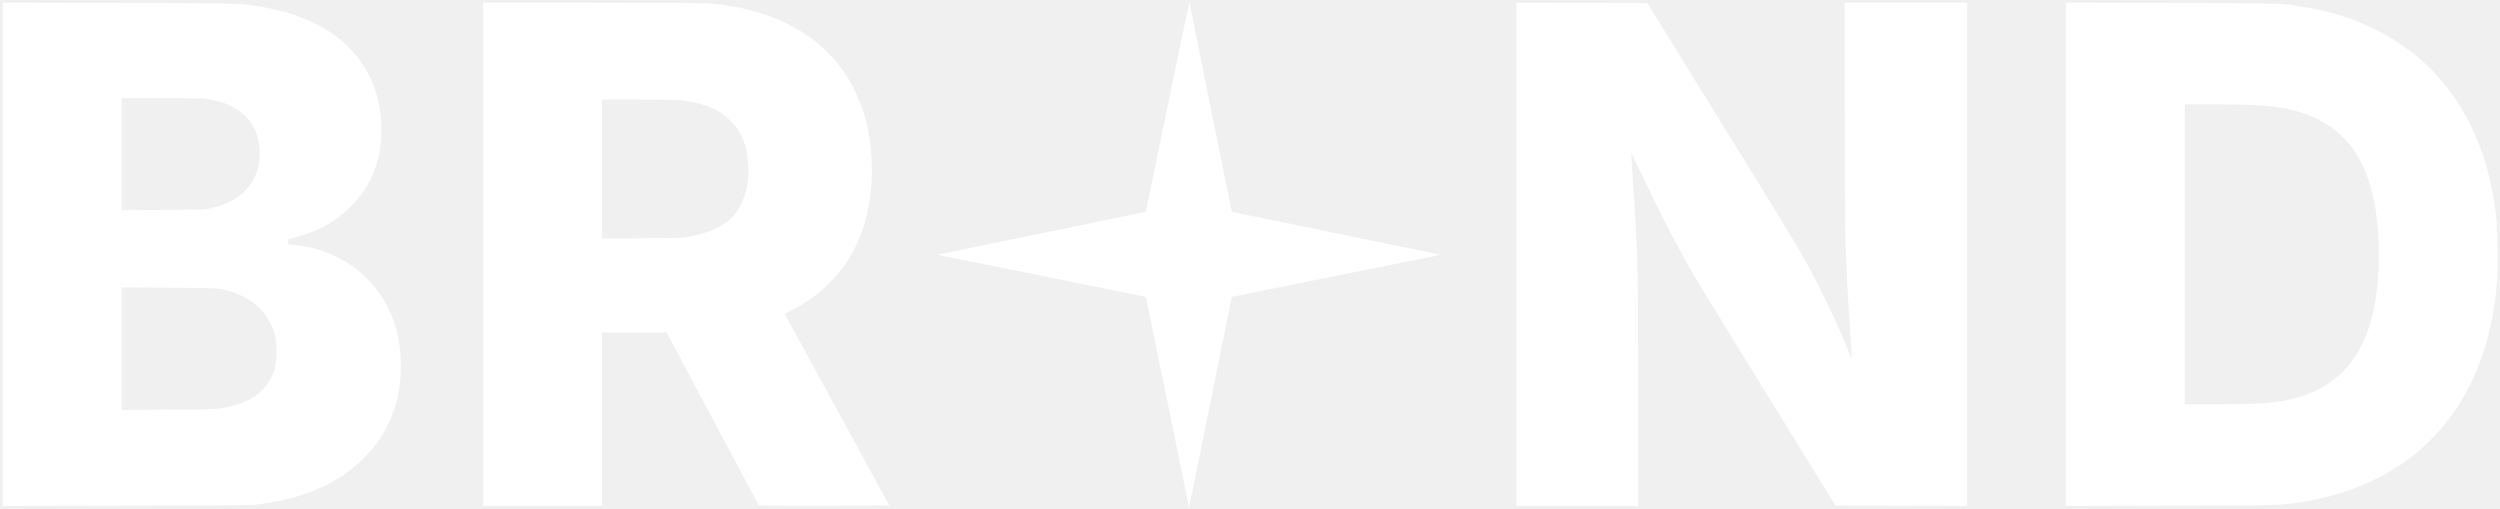
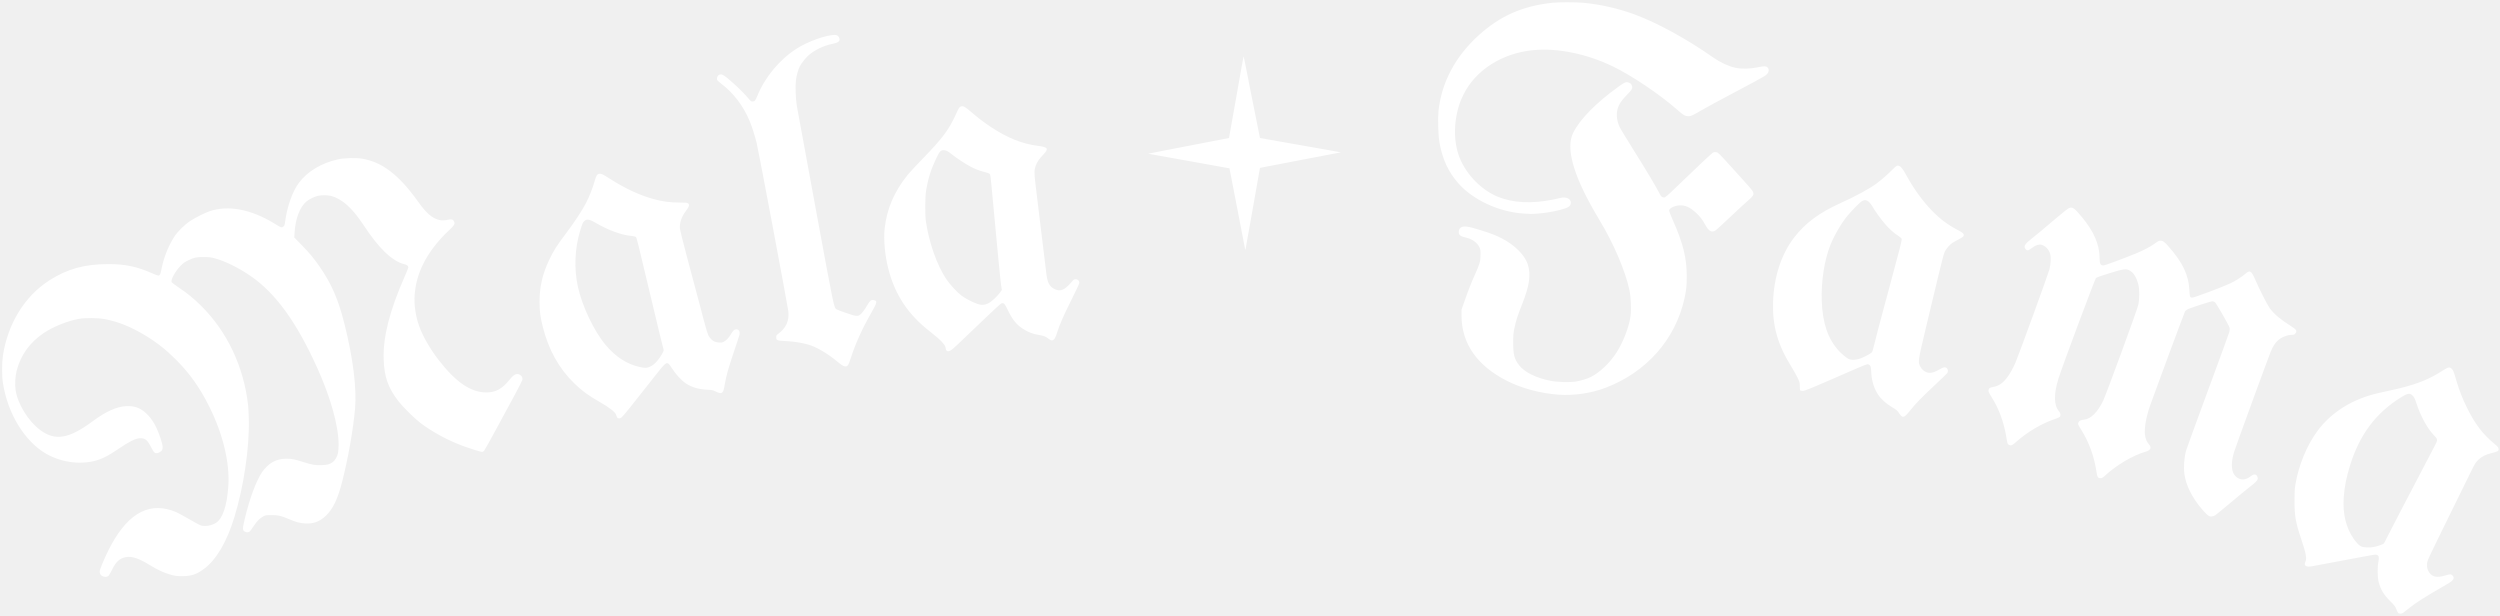
- <svg xmlns="http://www.w3.org/2000/svg" viewBox="0 0 3617 736">
-   <path fill="#FFFFFF" fill-rule="evenodd" d="M1720 732.9C1720 731.9 1658 429.7 1657.8 429.5C1657.6 429.4 1590 415.7 1507.5 399.1C1425 382.5 1357.2 368.8 1356.7 368.7C1356.3 368.6 1423.8 354.6 1506.7 337.6C1589.7 320.6 1657.6 306.6 1657.8 306.5C1657.9 306.4 1672 238.4 1689 155.5C1715.3 27.4 1721 0.5 1721 4.1C1721 5.2 1782 306.3 1782.2 306.5C1782.4 306.6 1850.6 320.6 1933.7 337.6C2016.9 354.6 2084.7 368.6 2084.2 368.7C2083.8 368.8 2015.8 382.5 1933 399.1C1850.2 415.7 1782.4 429.4 1782.2 429.5C1782.1 429.6 1768.3 497.8 1751.5 581C1725.7 709 1720 736.5 1720 732.9ZM4 368L4 3.9L172.2 4.3C351.7 4.7 346.9 4.6 377 9.6C468.7 24.8 528.4 71.5 546.2 142C556.3 181.9 552.9 223.7 537 257.8C525.5 282.3 502.9 307.1 478.8 321.9C461.2 332.6 446.3 338.5 421.2 345C417.2 346 417 346.2 417 349.9L417 353.7L425.2 354.4C464.5 357.6 503.1 375.3 530.5 402.5C563.2 435.1 580 478.1 580 529C580 562.5 573.3 591 558.9 619C550.1 636 541.4 647.7 526 663C488.3 700.7 440.2 721.4 370 730.1C363.1 731 311.5 731.4 182.2 731.7L4 732.1L4 368ZM699 368L699 4L854.8 4C952.4 4 1015.7 4.4 1024.5 5C1114 11.7 1182.1 46.6 1222.8 106.8C1232.9 121.7 1243.5 144.2 1249.8 164C1258.8 192.4 1263.1 230.2 1261 263.5C1257.1 324.8 1236.9 373.2 1199.8 409.7C1183.1 426.2 1169.1 436.4 1147.8 447.5L1135.2 454L1184.8 544.8C1212 594.7 1246.1 657.1 1260.5 683.5L1286.7 731.5L1192.7 731.8C1140.9 731.9 1098.3 731.7 1097.9 731.3C1097.5 730.8 1067.4 674.4 1030.9 605.8L964.6 481L917.8 481L871 481L871 606.5L871 732L785 732L699 732L699 368ZM2194 368L2194 4L2288.7 4.2L2383.4 4.5L2483.2 166C2608.6 368.9 2612.3 375.1 2639.1 429.5C2651.7 455.1 2670.1 496.2 2676.6 513.5C2677.6 516.2 2678.6 517.8 2678.8 516.9C2679 515.9 2678 497.5 2676.6 475.9C2669.4 366.1 2669 348.8 2669 164.8L2669 4L2757.5 4L2846 4L2846 368L2846 732L2750.9 731.8L2655.7 731.5L2560.3 577C2507.9 492 2460 414.1 2454 403.9C2429.5 362.3 2400.4 305.9 2371.4 244.2C2365.4 231.4 2360.4 221.4 2360.2 221.9C2360 222.5 2360.8 236.8 2361.9 253.7C2369.9 372.3 2370 376.6 2370 564.8L2370 732L2282 732L2194 732L2194 368ZM2989 368L2989 3.9L3140.8 4.3C3299.7 4.7 3298.7 4.7 3326.5 9C3385.3 18.3 3430.2 35.1 3473.5 64.1C3542.5 110.3 3588.4 184.2 3606 277.4C3611.8 308.3 3613.4 328.1 3613.4 368C3613.4 402.8 3612.9 411.9 3609.4 437.5C3601.3 496.3 3581.9 549.5 3552.9 592.5C3504.8 663.8 3429.9 709.5 3335.3 725.5C3299.7 731.5 3304.9 731.3 3140.2 731.7L2989 732.1L2989 368ZM320 590.7C351.9 585.2 370.9 575.7 385.2 558C390 552.1 395.5 541 397.4 533.3C401.1 518.8 401.1 498.3 397.4 483.5C395.3 475 387 458.5 381.6 452C369.8 437.9 350.9 426.3 331 420.9C315.3 416.7 315.8 416.7 244.8 416.3L176 415.9L176 504.5L176 593.1L243.2 592.7C299.6 592.4 312 592.1 320 590.7ZM3264 584C3285.7 583 3299 581.2 3315.5 577.4C3380.8 562 3420.3 518.2 3434.9 445C3441.6 411.1 3443.6 365.1 3439.9 326.5C3430.8 230.5 3391.8 177.8 3315.9 159.1C3289.8 152.7 3266.6 151.1 3201.2 151L3161 151L3161 368L3161 585L3202.8 585C3225.7 585 3253.3 584.5 3264 584ZM996 342.6C1037.1 335.3 1060.1 320.7 1073.1 293.5C1080.9 277.3 1084.3 255.2 1082.2 233.8C1080.6 217.1 1078 207.4 1071.8 195C1067.2 185.8 1065.4 183.3 1057 175C1039.6 157.6 1018.6 148.8 985.5 145C980.5 144.5 953.3 144 923.8 144L871 144L871 244.6L871 345.2L928.8 344.7C977.3 344.4 988 344.1 996 342.6ZM305.5 301.2C318.1 298.1 323.3 296.3 332.2 291.9C362.1 277.2 377.6 250.2 375.7 216.2C373.6 176.9 346.3 150.3 301.4 143.5C293.5 142.3 279.8 142 233.8 142L176 142L176 223.1L176 304.1L236.2 303.7C293.8 303.3 296.9 303.2 305.5 301.2Z" />
+ <svg xmlns="http://www.w3.org/2000/svg" viewBox="0 0 5443 1339">
+   <path fill="#FFFFFF" fill-rule="evenodd" d="M5221.8 1335C5220.9 1334.4 5218.9 1330.7 5217.4 1326.7C5215 1320.3 5213.6 1318.4 5204.6 1309.5C5190.1 1295.1 5183.4 1284.2 5178.9 1267.5C5176.1 1257.3 5175.8 1234.7 5178.3 1222.8C5180.2 1213.5 5179.4 1209.8 5174.9 1208C5172.4 1206.9 5167.7 1207.6 5139.8 1213C5092.7 1222 5041.6 1231.6 5033 1233C5026.5 1234 5024.9 1234 5021.7 1232.7C5018.6 1231.4 5018 1230.6 5018 1228.2C5018 1226.6 5018.7 1223.9 5019.5 1222.4C5022.7 1216.2 5020.4 1204 5010.6 1174.9C4998 1137.4 4995.6 1123.9 4995.6 1090.5C4995.6 1070.3 4995.9 1064.5 4997.8 1053.5C5004.9 1012.3 5022.6 969.4 5045.5 938.4C5075.9 897.1 5122.1 868.5 5179 855.6C5185.3 854.2 5197.9 851.4 5207 849.4C5253 839.4 5282.8 828.6 5309 812.5C5314.2 809.3 5320.9 805.2 5323.9 803.3C5330.6 799.2 5334.2 799.1 5337.9 802.8C5341 805.9 5342.3 809.1 5348 828.5C5354.4 850.3 5361.3 867.9 5371.5 888.5C5388.3 922.6 5405.6 945.4 5430.1 965.6C5438.6 972.7 5440 974.5 5440 978.4C5440 982 5437.2 983.4 5425 986.4C5411.4 989.7 5403.1 994 5395.3 1001.6C5389.6 1007.2 5388.2 1009.5 5376.7 1033.1C5369.8 1047.1 5350.2 1087.1 5333 1122C5284.3 1221.2 5284.8 1220 5284.2 1227.5C5283.6 1235.5 5285.1 1241.1 5289.4 1247.1C5296.2 1256.4 5306.5 1258.2 5323.4 1253C5334.5 1249.7 5336.7 1249.7 5340 1253.3C5344.7 1258.3 5341.6 1263.8 5330.7 1270.1C5275.9 1301.8 5261.2 1311.1 5245 1324.2C5239.3 1328.8 5233.6 1333.3 5232.1 1334.2C5229.3 1336.2 5224.4 1336.5 5221.8 1335ZM222.2 1254C218.8 1251.9 217 1248.6 217 1244.3C217 1240.3 226.5 1217.3 236.1 1198C273.9 1122.3 319.4 1093.5 373.3 1111.1C383.4 1114.4 391.1 1118.3 415.5 1132.4C424.8 1137.8 434.3 1142.9 436.5 1143.7C445.7 1146.9 460.1 1144.7 470 1138.5C484.8 1129.2 494.2 1101.4 497.1 1058.4C500.5 1007.8 485.7 945.8 455.9 885.8C435.4 844.5 413.3 813.3 383.5 783.4C361.4 761.2 341 745.2 315.2 729.7C284.3 711.2 256.9 700.2 228.2 694.8C213.1 692 185.3 691.7 171.5 694.3C146.7 698.8 115.8 711.3 95.2 725.1C65 745.4 45.2 772.8 36.3 806.9C33.2 818.7 32.2 837 33.9 849C38.3 879.1 61.5 917 87.4 936.2C120.4 960.7 150.1 955.6 203.3 916.1C230.4 896 254 885.4 274.1 884.3C292.8 883.2 305.8 888 319.1 900.7C332.1 913.1 341.3 929.4 349.6 954.6C355.1 971.3 355.5 977.7 351.2 982C349.6 983.5 346.5 985.4 344.3 986C337.7 988 335.4 986.2 329.5 974.6C320.8 957.5 315.8 953.5 304 954.2C294.7 954.7 281.3 961.4 257.9 977.3C238.5 990.4 228.4 996 216.2 1000.4C181.1 1013 135.9 1008.2 100.8 988.1C53.9 961.3 16.7 900.6 6.4 834C3.9 818.5 4 789.8 6.4 774C17 704.5 54 644.6 107.5 610.4C146.6 585.4 184.2 575 235.7 575C272.2 574.9 298.8 580.5 331.5 595.1C337.5 597.8 343.5 600 344.7 600C347.8 600 349.6 596.7 351 589C355.4 563.5 365.9 536.4 379.7 515C386.8 504.1 401.6 489.4 414 481.2C424.4 474.2 445.7 463.5 456 460C497 446.1 546.4 455.5 597.3 486.6C612.9 496.2 613.1 496.3 617.2 493C619.4 491.3 619.9 489.7 620.9 481.8C625 449.9 637 416.4 650.9 397.9C669.8 372.9 699.9 354.9 736.1 346.9C749.7 343.9 774.4 343.2 788.1 345.4C831.6 352.5 868.3 380.5 909.2 437.6C922.1 455.7 930.9 465.5 939.8 471.4C952.1 479.5 962.6 481.6 975.3 478.4C982.8 476.6 986.2 477.5 988.5 482C991.2 487.2 989.2 490.7 977.8 501.2C953.5 523.8 933.2 550.3 921 575.5C910.5 597.1 905 617 902.9 640.4C901 661.8 904.6 687.6 912.6 710C920.4 731.8 936.4 759.7 954.4 783C992.4 832.2 1024.8 854.4 1059 854.4C1079.1 854.5 1093.5 846.6 1109.3 826.8C1119.5 814.1 1126.2 811.4 1133.5 817.2C1137.1 820 1138.3 823.4 1137.1 827.7C1136.5 829.6 1129.4 843.6 1121.2 858.8C1112.9 874 1094.9 907.4 1081.1 932.9C1067.3 958.5 1055 980.4 1053.8 981.7C1052.6 983 1050.7 984 1049.5 984C1047.1 984 1024.3 976.9 1010 971.7C975.7 959.2 942.1 941.1 914.5 920.2C902.3 910.9 876.8 885.6 867.7 873.8C844.9 844.4 836.5 820.4 835.3 782C833.8 733 848.4 676 881.4 601.3C885.6 591.8 889 583.2 889 582.1C889 578.8 885.7 576.3 879.9 575.1C867.3 572.4 850.8 561.7 835.8 546.6C821.3 532 808.5 515.7 789.8 487.5C766.1 452 744.1 432.6 720.5 426.5C712.9 424.6 699.1 424.6 691.5 426.5C683.4 428.6 672.5 434.1 666.8 439C652.7 451.2 643.2 476.3 641.4 505.8L640.7 517L656.1 532.8C672.9 549.9 682.6 561.5 694.5 578.5C721.5 617.1 736.5 651.4 749.9 704.9C768.7 779.7 776.9 845.4 773 890C769.1 934.7 758 997.8 744.9 1049C735.3 1086.6 724.7 1108.5 709.2 1123.2C695.8 1135.8 682.4 1140.7 664.5 1139.7C652.8 1139 644.1 1136.7 629.9 1130.6C611.3 1122.7 606.2 1121.5 591.5 1121.5C579.4 1121.5 578.2 1121.7 573.5 1124.1C565.5 1128.4 559.4 1134.5 552.3 1145.4C548.7 1150.9 544.8 1156.3 543.6 1157.2C541 1159.4 536.8 1159.5 533.1 1157.5C527.7 1154.8 527.7 1151.3 533 1129.2C543.7 1084.7 557.5 1047.6 570.5 1028C573 1024.2 578.2 1018.2 582 1014.7C594 1003.6 607.2 998.6 624.5 998.7C635.6 998.8 641.7 1000 660.1 1005.9C679.3 1012 687.3 1013.3 700.4 1012.7C713.3 1012.1 717.1 1011.1 723.6 1006.7C729.4 1002.8 734.2 994.5 736 985.8C736.6 982.4 737.2 974.7 737.2 968.6C737.3 927.7 720.1 865.8 690.4 800.3C645.4 700.8 600 638.3 545.5 600.8C519.6 583 489.6 568.2 467.2 562.3C459.3 560.2 455 559.7 444 559.6C428 559.5 423 560.5 410 566.7C401.9 570.6 399.3 572.5 392.5 579.4C381.9 590.3 371.8 608.6 373.5 613.9C373.8 615 380.2 620 388.3 625.4C407.7 638.3 421.9 649.9 438.6 666.5C494.6 722.4 530.2 797.5 540 880.5C540.6 885.5 541.4 899.2 541.7 911C543.4 974 530.9 1058.9 510 1127C493.8 1179.8 470.8 1218.8 444.5 1238.3C428 1250.6 416.2 1254.5 396.5 1254.4C386.4 1254.4 381.5 1253.9 374.7 1252.1C358.9 1248 344.1 1241.4 326.3 1230.4C302.4 1215.6 287 1210.5 274 1213C260.6 1215.6 252.5 1222.9 244.2 1239.9C241.2 1246.2 237.6 1252.4 236.2 1253.7C233 1256.6 226.8 1256.8 222.2 1254ZM5168.2 1190.9C5176.4 1189.3 5188.7 1185 5190 1183.4C5190.7 1182.6 5194 1176.3 5197.5 1169.2C5200.9 1162.2 5213.6 1137.6 5225.7 1114.5C5258.3 1052.3 5291.8 988.3 5299.8 972.8C5308.3 956.6 5308.3 957.2 5298.2 946.6C5284.5 932.2 5270.6 906.6 5261.4 879.2C5257 866.2 5256.6 865.4 5252.7 861.3C5247 855.2 5242.1 856 5226.8 865.5C5172.3 899.6 5137.3 946.5 5116.6 1013C5108.4 1039.7 5104.6 1058.6 5102.8 1082.7C5100.2 1117.7 5107.5 1148.5 5124.1 1172.6C5131.4 1183 5136.8 1188.4 5142.1 1190.3C5147.3 1192.1 5160.6 1192.5 5168.2 1190.9ZM4811.4 1124.3C4808.1 1123.7 4801.8 1117.8 4792.9 1107.2C4772.3 1082.6 4759.4 1056.6 4756 1033C4753.8 1017.6 4755.2 996.9 4759.6 980.7C4760.6 977.3 4781.8 919.1 4806.7 851.5C4831.7 783.9 4852.8 726 4853.6 723C4854.4 720 4854.7 716 4854.4 714C4853.6 709.5 4825.6 660.6 4822.3 658C4820.9 656.9 4818.5 656 4817 656C4812.7 656 4765.6 671.4 4761.7 674C4759.8 675.3 4757.8 677.1 4757.2 678.1C4755.9 680.1 4686.7 866.7 4680.8 884C4672.4 908.8 4668.4 931.7 4670 946.3C4671.1 955.3 4673.7 961.8 4678.5 967.1C4685.2 974.6 4682.7 980.2 4671.2 983.5C4643 991.7 4607.8 1012.6 4581.8 1036.7C4577.9 1040.2 4576.4 1041 4573.2 1041C4567.5 1041 4566.2 1038.9 4564.4 1026.9C4559.4 993.4 4548.3 962.9 4531 935.3C4523.9 924 4523.5 922.9 4525.4 919.2C4527.1 915.8 4530.4 914.4 4537.7 913.6C4552.1 912.2 4566.9 897.5 4579 872.5C4585.2 859.7 4651 680.4 4655.1 665C4658.4 652.6 4658.5 629 4655.2 617.7C4651 603 4645.3 594 4637.1 589.2C4629.2 584.5 4624 585.2 4592.5 594.9C4575 600.3 4564.7 604 4563.3 605.4C4560.9 607.7 4488.3 802.3 4481.6 824.5C4471 859.2 4471.6 882.5 4483.1 895.8C4486.1 899.2 4486.8 903.5 4485 907C4484.4 908 4481.1 909.8 4477.3 911.1C4446.1 921.3 4414.5 939.8 4388.7 962.9C4380.9 969.9 4378.5 970.8 4374.1 968.6C4370.7 966.8 4370.7 967 4368 950.7C4362.6 918.3 4351.9 889.6 4335.6 863.7C4329.7 854.2 4328.9 852.4 4329.4 849.5C4330.3 845 4331.8 844 4340 842.4C4351.5 840.2 4359.7 834.8 4369.2 822.9C4375.2 815.5 4382.8 801.8 4388.3 789C4396.1 770.5 4459.7 595.8 4462 586.5C4465.1 573.9 4465.7 560 4463.6 552.8C4460.8 543.1 4453.4 535.3 4444.8 532.9C4439.5 531.5 4432 533.8 4425.3 538.9C4419 543.7 4416.7 545 4414.2 545C4411.5 545 4408 540.8 4408 537.5C4408 533.3 4411.2 529.3 4420.4 522C4432.2 512.6 4453.3 495 4479 473.1C4491.4 462.6 4503 453.5 4504.8 452.9C4512.6 450.3 4516.2 452.8 4532.1 471.9C4558.6 503.6 4570.9 531.7 4571.2 561C4571.3 574.6 4573 577.9 4579.7 578C4582.6 578 4622 563.4 4651 551.6C4664.4 546.1 4681.4 537.3 4688.5 532.2C4698.7 524.9 4700.3 524 4703.7 524C4709 524 4712.1 526.2 4721 536.2C4751.9 571 4765.2 598.7 4766.7 631.8C4767.4 646.2 4768 648 4772.8 648C4777.3 648 4836.3 626 4855.4 617.1C4866.4 612 4880.2 603.3 4887.9 596.6C4898.6 587.3 4901.4 588.9 4910.2 609.1C4918.5 628.5 4936.7 664.4 4941.5 670.8C4950.7 683.4 4965.3 695.8 4986.6 709.1C5000.4 717.8 5002.1 720.7 4996.7 726.8C4995.1 728.5 4993.5 729 4990.1 729C4980 729 4966.7 734.4 4959 741.6C4953 747.2 4948.4 754.5 4943.7 766C4937.6 780.9 4866.2 976.3 4863.7 985C4855.1 1014.7 4858.8 1034.4 4874.4 1041.9C4882.4 1045.8 4891.9 1043.8 4901.4 1036.1C4907.4 1031.3 4912.9 1032.2 4915 1038.4C4917 1044.6 4914.9 1047.1 4894 1063.5C4887.1 1068.9 4869 1083.9 4853.7 1096.8C4838.4 1109.6 4824.4 1121 4822.7 1122C4819.1 1124 4814.6 1125 4811.4 1124.3ZM1343.6 908.8C1342.9 907.5 1341.9 905.1 1341.5 903.5C1340.1 897.5 1327.5 887.6 1304.5 874.5C1280.7 860.9 1266.8 850.7 1250.3 834.6C1217 802.4 1194.3 761.6 1181.7 711.4C1176.5 691 1174.8 678.1 1174.7 658.5C1174.5 625.2 1180.9 596.9 1195.5 566.3C1205.8 544.7 1212 535.1 1233.9 506C1250.7 483.7 1268.8 456.2 1276.4 441C1283.5 427 1290.4 409.4 1294.5 394.8C1298 382.5 1299.9 379.3 1304.3 378.5C1308.8 377.6 1312.3 379.2 1327.2 388.8C1360.5 410.2 1392.1 424.9 1422.5 433.3C1442.3 438.8 1458.9 441 1480.5 441C1492.5 441 1496 441.3 1497.8 442.6C1501.9 445.5 1500.6 449.9 1492.5 460.5C1484 471.7 1479.4 485.4 1480.3 497C1480.6 500.7 1486.8 526.1 1494.8 556C1502.5 584.9 1515.2 632.6 1523 662C1540.3 727.3 1540.4 727.9 1544.9 734.3C1550 741.6 1556.2 745.1 1564.8 745.8C1570.3 746.1 1572.4 745.9 1575.6 744.2C1580.8 741.5 1586.8 735.4 1590.9 728.3C1596 719.8 1598.8 717 1602.5 717C1608.8 717 1611.5 721.3 1610 728.8C1609.5 730.8 1604.2 747.4 1598 765.5C1585.8 801.6 1581.1 818.4 1578.1 836.1C1575.9 848.8 1575 851.9 1572.5 854.3C1570 856.9 1566.2 856.4 1558.5 852.5C1552.1 849.4 1550.5 849 1540 848.5C1520.3 847.5 1506.1 843.2 1492.9 834.5C1483.6 828.2 1470.7 814.2 1463.5 802.6C1460 796.9 1456.4 792.2 1454.9 791.5C1449.8 788.8 1447.2 791.4 1421.7 824C1377.7 880.1 1356.9 906 1353.6 908.5C1349.5 911.7 1345.5 911.8 1343.6 908.8ZM4140.9 906.7C4139.6 906 4137.1 903.3 4135.4 900.7C4130.7 893.5 4129.4 892.4 4118.1 885.7C4106.4 878.8 4094.9 868.3 4088.7 858.8C4080.7 846.7 4075.3 829.9 4074.4 814.5C4073.6 800.5 4073.1 797.5 4070.9 795.1C4069.8 793.9 4067.7 793 4066.1 793C4064.5 793 4054.1 797 4042.9 801.9C3937.1 848.1 3930.2 851 3924.7 851C3922.1 851 3919.8 850.5 3919.3 849.8C3918.9 849.1 3918.5 844.9 3918.5 840.5C3918.5 832.8 3918.2 831.9 3913.4 821.9C3910.5 816 3904.7 805.7 3900.5 798.9C3870.3 750.6 3858.7 709.7 3860.3 657.5C3862.1 602.8 3878.4 553 3906.3 517C3930.6 485.6 3960.9 463.1 4006.5 442.5C4039.8 427.5 4070.6 410.7 4086 399.3C4096.4 391.5 4111 378.7 4120 369.5C4129 360.2 4130.9 359.3 4135.9 361.7C4139.7 363.6 4143.9 369.5 4151.9 384.1C4166.8 411.2 4186.3 438.1 4205.5 457.9C4223.5 476.5 4240.5 489.4 4261.8 500.4C4274.7 507.1 4277.4 510.2 4274.5 514.6C4273.7 515.9 4268.9 519 4264 521.4C4259.1 523.9 4253.1 527.2 4250.7 528.9C4244.2 533.3 4237.1 541.7 4233.9 548.5C4232.1 552.3 4226.8 572.6 4219.2 604.5C4212.6 632 4200.6 682.2 4192.5 716C4175.9 785.8 4175.6 787.8 4180.7 797.9C4182.4 801.2 4185.2 804.7 4187.8 806.7C4197.5 814.1 4207.4 813.4 4222.7 804.2C4231.5 799 4235.4 798.4 4239 802C4241.3 804.3 4241.6 809 4239.8 812.1C4239.1 813.2 4226.5 825.3 4211.8 839.1C4183.1 865.9 4170.9 878.5 4157.8 894.9C4148.8 906.3 4145.2 908.8 4140.9 906.7ZM3393.5 859.3C3354.6 856.6 3313.6 845.7 3281.5 829.5C3215.9 796.3 3182 747.9 3182 686.9L3182 674.2L3187.4 658.9C3197 631.4 3203 616 3210.5 599.6C3221.5 575.2 3223.4 568.9 3223.4 555C3223.5 544.5 3223.3 543 3220.8 538C3215.9 528 3205.1 520.3 3192.1 517.4C3179.9 514.7 3176 511.8 3176 505.3C3176 500.4 3177.6 497.2 3181.2 495C3187.3 491.3 3196.9 492.7 3225 501.6C3247.3 508.6 3255.9 512 3269.2 518.7C3297.6 533.1 3320 555.5 3326.4 576C3333.5 598.2 3329.9 622.4 3313.6 663.3C3304.2 686.8 3300.1 699.7 3296.8 716.3C3294.9 725.6 3294.5 730.7 3294.5 746.5C3294.6 772.5 3297.1 782 3307.6 795.4C3319.5 810.5 3344.2 822.8 3375.5 829C3391 832.1 3418 832.9 3431.6 830.6C3441.7 828.9 3456.3 824.4 3463.5 820.8C3483.1 810.9 3504.5 790.6 3519.2 768C3533.8 745.5 3546.8 711.9 3550 688.3C3552 674.1 3550.8 646.5 3547.6 631.5C3538.7 589.6 3512.3 528.1 3482.2 478.9C3480.1 475.4 3474.7 466.2 3470.3 458.5C3424.3 378.1 3409.2 321.6 3425 289.4C3439.4 260 3475.2 223.6 3523.9 188.6C3538.4 178.2 3540.5 177.5 3547.6 180.5C3550 181.5 3551.5 183 3552.6 185.5C3555.3 192 3553.9 194.6 3541.6 207.1C3529.6 219.4 3524.4 227.4 3521.5 238.6C3518.5 250.3 3520.5 265.2 3527 278C3528.7 281.4 3540.3 300.4 3552.7 320.3C3585.5 372.7 3606.2 407.4 3613.5 422C3616.3 427.7 3619 430 3622.7 430C3625.7 430 3628.6 427.6 3651.3 405.7C3690.8 367.5 3726.9 333.6 3729.3 332.3C3732.3 330.7 3736.5 330.7 3739.8 332.4C3741.3 333.2 3748.2 340 3755.1 347.7C3814.9 413.5 3815.8 414.5 3817.1 419C3818.7 424.4 3816.7 427.5 3804.2 438.1C3798.3 443.2 3781.3 458.9 3766.3 473.1C3751.4 487.3 3737.5 500.1 3735.4 501.5C3727 507.2 3720.3 503.6 3712.4 489C3706.6 478.3 3701.5 471.6 3693.2 463.9C3679.5 451.1 3669.2 446.4 3656.2 447.2C3645 447.9 3634 453.6 3634 458.7C3634 460 3637.6 469.2 3642 479.1C3664.6 530 3672.4 561.6 3672.4 601.5C3672.4 621.8 3671.4 631.7 3667.4 650C3647.7 739.1 3584.3 810.7 3495.3 844.4C3464 856.2 3426.9 861.7 3393.5 859.3ZM1414.7 798.5C1421.7 795.3 1426 791.8 1432 784.4C1437.8 777.3 1445 765.3 1445 762.8C1445 761.8 1443.7 756.2 1442 750.3C1440.4 744.4 1432 710 1423.5 674C1385.3 513.3 1386.4 517.8 1384.1 515.9C1382.9 514.9 1379.2 514.1 1374.3 513.6C1353.5 511.9 1323.2 500.8 1297.5 485.5C1283.3 477 1277.1 476.1 1271.7 481.8C1268.7 484.9 1268 486.6 1263.4 501.5C1251.4 540.3 1249.5 584.2 1258.1 623.9C1267.3 666.2 1293 720.5 1318.4 750.8C1340.3 777.2 1366.5 793.9 1394.6 799.4C1404.8 801.5 1408.9 801.3 1414.7 798.5ZM1836.3 796.8C1834.5 796.2 1829.5 792.7 1825.1 789C1805.8 772.6 1784.3 759.2 1766.8 752.6C1752.1 747.1 1731.2 743.5 1708.1 742.4C1691.5 741.6 1690 740.9 1690 734C1690 730.6 1690.5 729.7 1693.8 727.3C1711.9 713.8 1718.8 698.2 1716.2 676.8C1714.3 662 1651.4 327.5 1647.5 311.7C1643.4 295.3 1637.3 276.1 1632.4 264.2C1618.8 231.1 1597.3 202.8 1570.4 182.3C1565.9 178.9 1562 175.4 1561.6 174.5C1559.4 168.6 1563.4 162 1569.3 162C1574 162 1579.2 165.7 1596 180.7C1610.6 193.8 1621.5 204.8 1630.3 215.3C1634.3 220.1 1635.6 221 1638.3 221C1643.1 220.9 1644.7 219.1 1648.6 209.4C1665.1 168.5 1696.5 130.4 1733.8 106.3C1758 90.6 1798.4 76 1817.5 76C1822.7 76 1826.4 78.8 1827.6 83.5C1829.1 89.7 1825.2 92.8 1812.7 95.4C1792.3 99.6 1773.3 108.9 1759.3 121.4C1753.6 126.6 1744.4 138.3 1741.3 144.5C1737.9 151.1 1734.3 163.9 1733 173.8C1731.3 186.4 1732.2 214.8 1734.9 230.8C1736.1 237.6 1754.4 337.2 1775.6 452.3C1816.1 672.2 1815.6 669.7 1821.3 673.5C1822.5 674.3 1832 677.9 1842.5 681.5C1863.3 688.8 1867.3 689.2 1872.7 685.1C1877 681.7 1882.5 674.4 1888.1 664.7C1894 654.6 1896.4 652.5 1901.6 653.3C1910.8 654.8 1910.3 657.8 1896.9 681.2C1877.2 715.5 1862.5 748.2 1852.4 779.4C1846.6 797.6 1844.9 799.5 1836.3 796.8ZM4048 781.3C4054.7 779.5 4072.1 770.6 4075 767.5C4076.4 766.1 4077.9 761.5 4079.5 754.4C4080.9 748.4 4084.9 732.7 4088.4 719.5C4098.6 681.6 4130.7 561.4 4136.1 541C4138.9 530 4140.7 521.5 4140.3 520.1C4139.9 518.7 4137.1 516.2 4133 513.5C4123.3 507.3 4113.5 498.6 4104.4 488C4095.1 477.3 4081.1 457.9 4076.8 449.7C4075.1 446.6 4071.8 442.2 4069.4 440C4063.8 434.8 4058.4 434.5 4052.4 438.9C4047.5 442.5 4030.2 460.2 4022.7 469.3C4009 485.8 3993.2 512.9 3984.7 534.5C3971.8 567.5 3964.9 612.6 3966.3 655C3968 703.7 3979.9 738.3 4003.8 764.2C4009.3 770.1 4019.5 778.7 4024 781.1C4029.7 784.1 4037.6 784.2 4048 781.3ZM2060.7 763.2C2059.7 762.2 2059 760 2059 758.4C2059 751.5 2048.2 740 2025 722C1977.1 684.9 1948.6 642 1934 585.1C1926.6 556.1 1923.5 522 1926 498.2C1930.7 454.7 1946.7 417.3 1976.3 380.6C1980.8 375.1 1995.2 359.6 2008.4 346C2051.4 302 2066.5 281.9 2081.8 247.5C2087.8 234.1 2089 232.4 2093 231.5C2097.4 230.5 2101.9 233 2113.1 242.7C2129 256.4 2142.1 266.4 2157.5 276.6C2193.7 300.5 2225.2 313.1 2259.4 317.5C2282.1 320.4 2284 323.6 2271 337.1C2262.4 346.1 2258 352.6 2255.1 360.4C2251.6 369.8 2251.5 376.3 2254.4 400.5C2255.9 412.6 2261.6 459.4 2267 504.5C2272.5 549.6 2277.5 590.5 2278.1 595.5C2280.5 615.9 2285 624.2 2296.5 629.6C2308.9 635.4 2317.9 631.6 2332.8 614.2C2337.6 608.6 2338.5 608 2342 608C2347 608 2350.4 611.9 2349.7 616.7C2349.4 618.5 2341.3 635.6 2331.8 654.7C2314.4 689.6 2306.9 706.9 2301 725.7C2296.2 741.2 2291.6 744.4 2283.4 737.9C2277.5 733.2 2272.9 731.2 2265.4 730C2249 727.4 2238.6 723.5 2226.4 715.4C2212.5 706.3 2203.7 695.1 2193.8 674.3C2187.6 661.2 2185.6 659.1 2180.5 660.4C2178.9 660.8 2164.1 674.3 2142.8 694.8C2083.8 751.4 2075.7 759.1 2071.1 762.1C2065.9 765.4 2063 765.8 2060.7 763.2ZM2151.8 660.4C2158.3 657.2 2172.1 644.5 2177.5 636.6L2181.2 631.2L2179.6 620.9C2178.1 611 2172.5 553.8 2158.5 403C2156.6 382.6 2156.3 380.8 2154.7 378.6C2154 377.6 2149.6 376 2143.9 374.6C2132.3 371.7 2123.2 368.2 2112 362.2C2100.6 356.1 2083.4 344.8 2073 336.5C2063.4 328.8 2059.8 327 2054.2 327C2047.9 327 2045.4 329.9 2038 345.5C2027.1 368.3 2020.6 388.9 2016.3 414.7C2014.1 428.1 2013.8 467.6 2015.8 481.5C2022.6 528.2 2039.7 576.7 2060 607.3C2068.1 619.4 2083.8 636.5 2093.9 644C2101.5 649.7 2117.2 657.9 2127.5 661.5C2136.4 664.7 2143.7 664.3 2151.8 660.4ZM2710.6 541.3C2710.3 539.8 2702.6 499.8 2693.5 452.6C2684.4 405.3 2676.9 366.6 2676.8 366.5C2676.6 366.4 2636.9 359.3 2588.5 350.6C2540.1 341.9 2500.2 334.8 2499.7 334.7C2499.3 334.6 2538.7 326.9 2587.2 317.6C2635.8 308.3 2675.6 300.6 2675.8 300.5C2675.9 300.4 2683 260.6 2691.5 212C2700 163.4 2707.1 123.5 2707.4 123.3C2707.9 122.7 2706.8 117.2 2726.5 216.9C2735.5 262.7 2743.1 300.4 2743.2 300.5C2743.4 300.6 2783.2 307.6 2831.8 316.1C2880.3 324.6 2919.7 331.6 2919.3 331.7C2918.8 331.8 2879.1 339.4 2831 348.6C2782.9 357.8 2743.4 365.4 2743.2 365.5C2743.1 365.6 2736 405.7 2727.5 454.5C2719 503.3 2711.8 543.5 2711.6 543.7C2711.4 544 2710.9 542.9 2710.6 541.3ZM3316.5 464.9C3263.2 461.3 3207 435.2 3175.4 399.4C3153.2 374.4 3140.2 346.2 3133.9 309.5C3131.2 294.3 3130.2 258.3 3131.9 241.7C3138.4 179.6 3168.6 122.8 3219.5 76.7C3266.2 34.5 3314.4 13.2 3380 6C3392.5 4.6 3431.3 4.6 3446.5 6C3484.6 9.5 3523.5 18.4 3559.2 31.6C3609.4 50.2 3673.5 85.4 3730.5 125.5C3745.4 136 3763.6 144.4 3778.5 147.6C3791.7 150.4 3810.7 150 3826.6 146.6C3841.5 143.4 3845.7 143.6 3849 147.7C3852.7 152.5 3850.7 159.1 3843.8 164.3C3840.5 166.9 3811.4 182.7 3770 204.5C3743.2 218.6 3719.1 231.7 3701.8 241.6C3683 252.4 3681.7 253 3676 253C3669.1 253 3665.1 250.8 3652.8 239.9C3614.8 206.2 3551.8 163.8 3510.3 144C3454.1 117.1 3391 104.2 3339 109.1C3271.1 115.4 3213 152.1 3186.5 205.5C3178.8 221 3175 232.1 3171.5 249.4C3165.6 278.6 3166.7 309.2 3174.7 334.5C3187.2 374.2 3221.7 411.9 3260.4 428.1C3293.3 441.8 3334.3 444 3381.3 434.5C3388 433.1 3395.1 431.6 3397 431C3408.6 427.7 3419.9 432.5 3420 440.8C3420 448.9 3415.8 451.9 3397 456.9C3381.8 460.9 3364.5 463.8 3348 465C3333.4 466.1 3332.9 466.1 3316.5 464.9Z" />
</svg>
